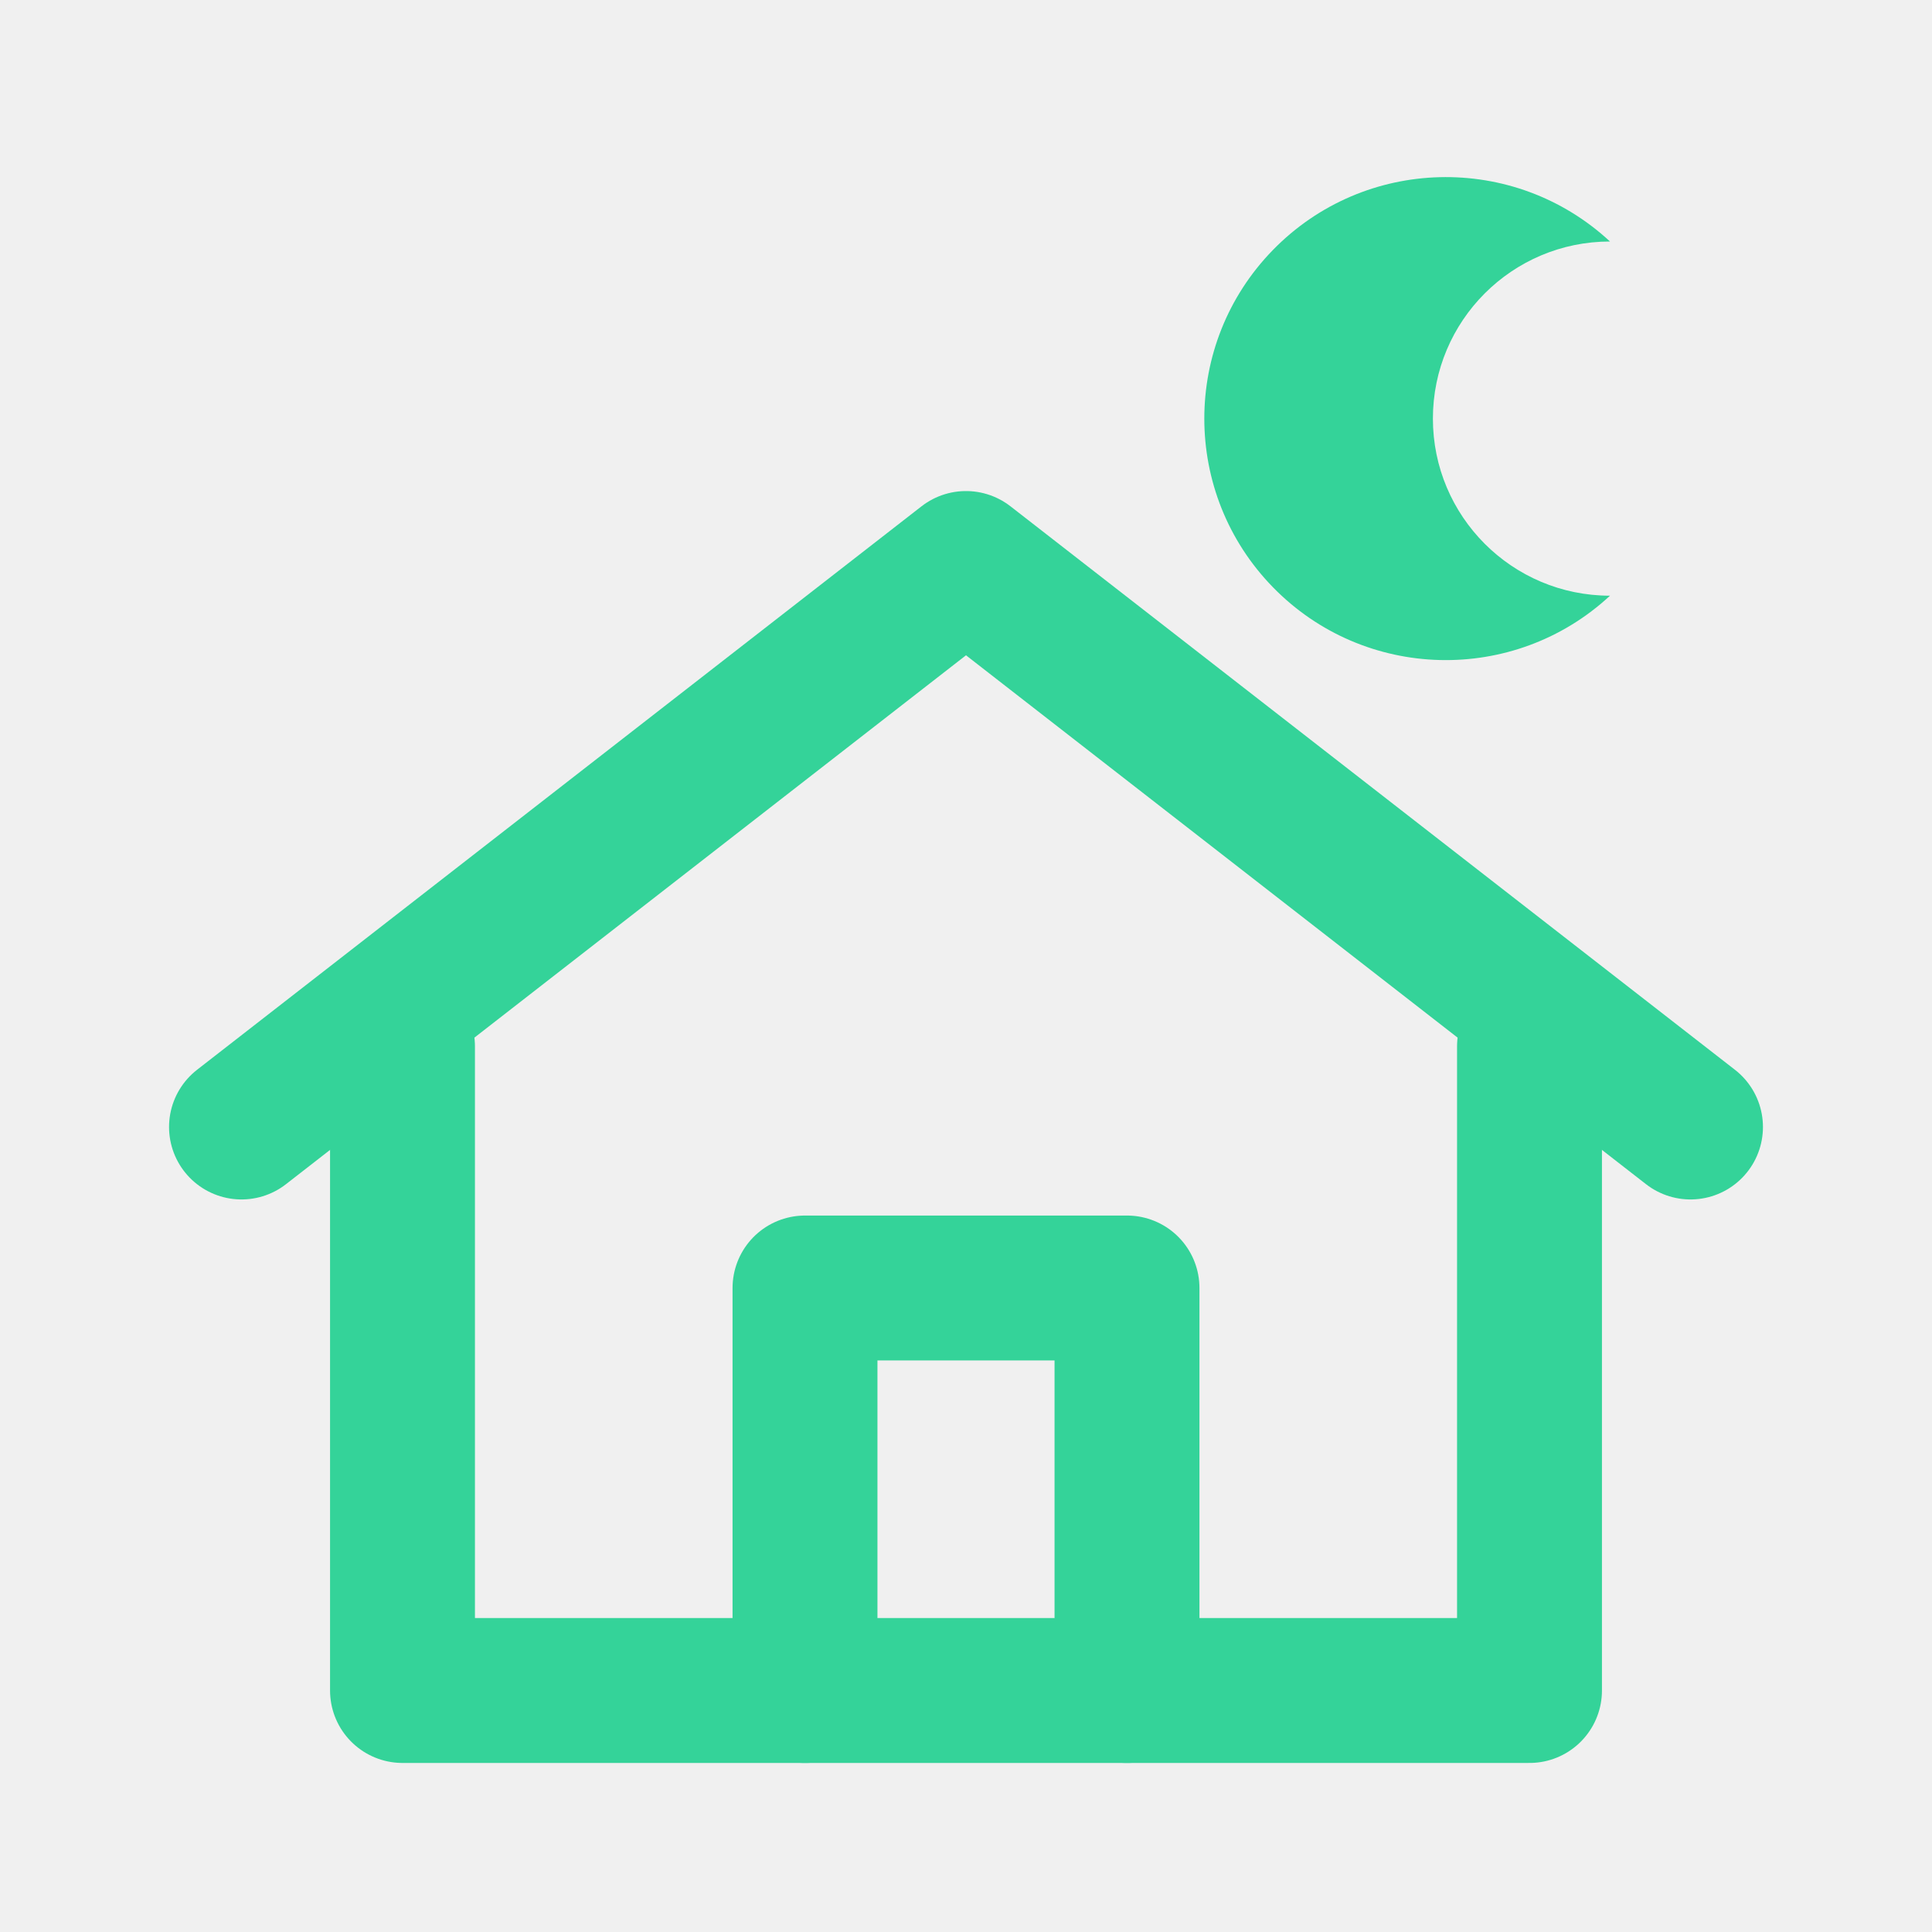
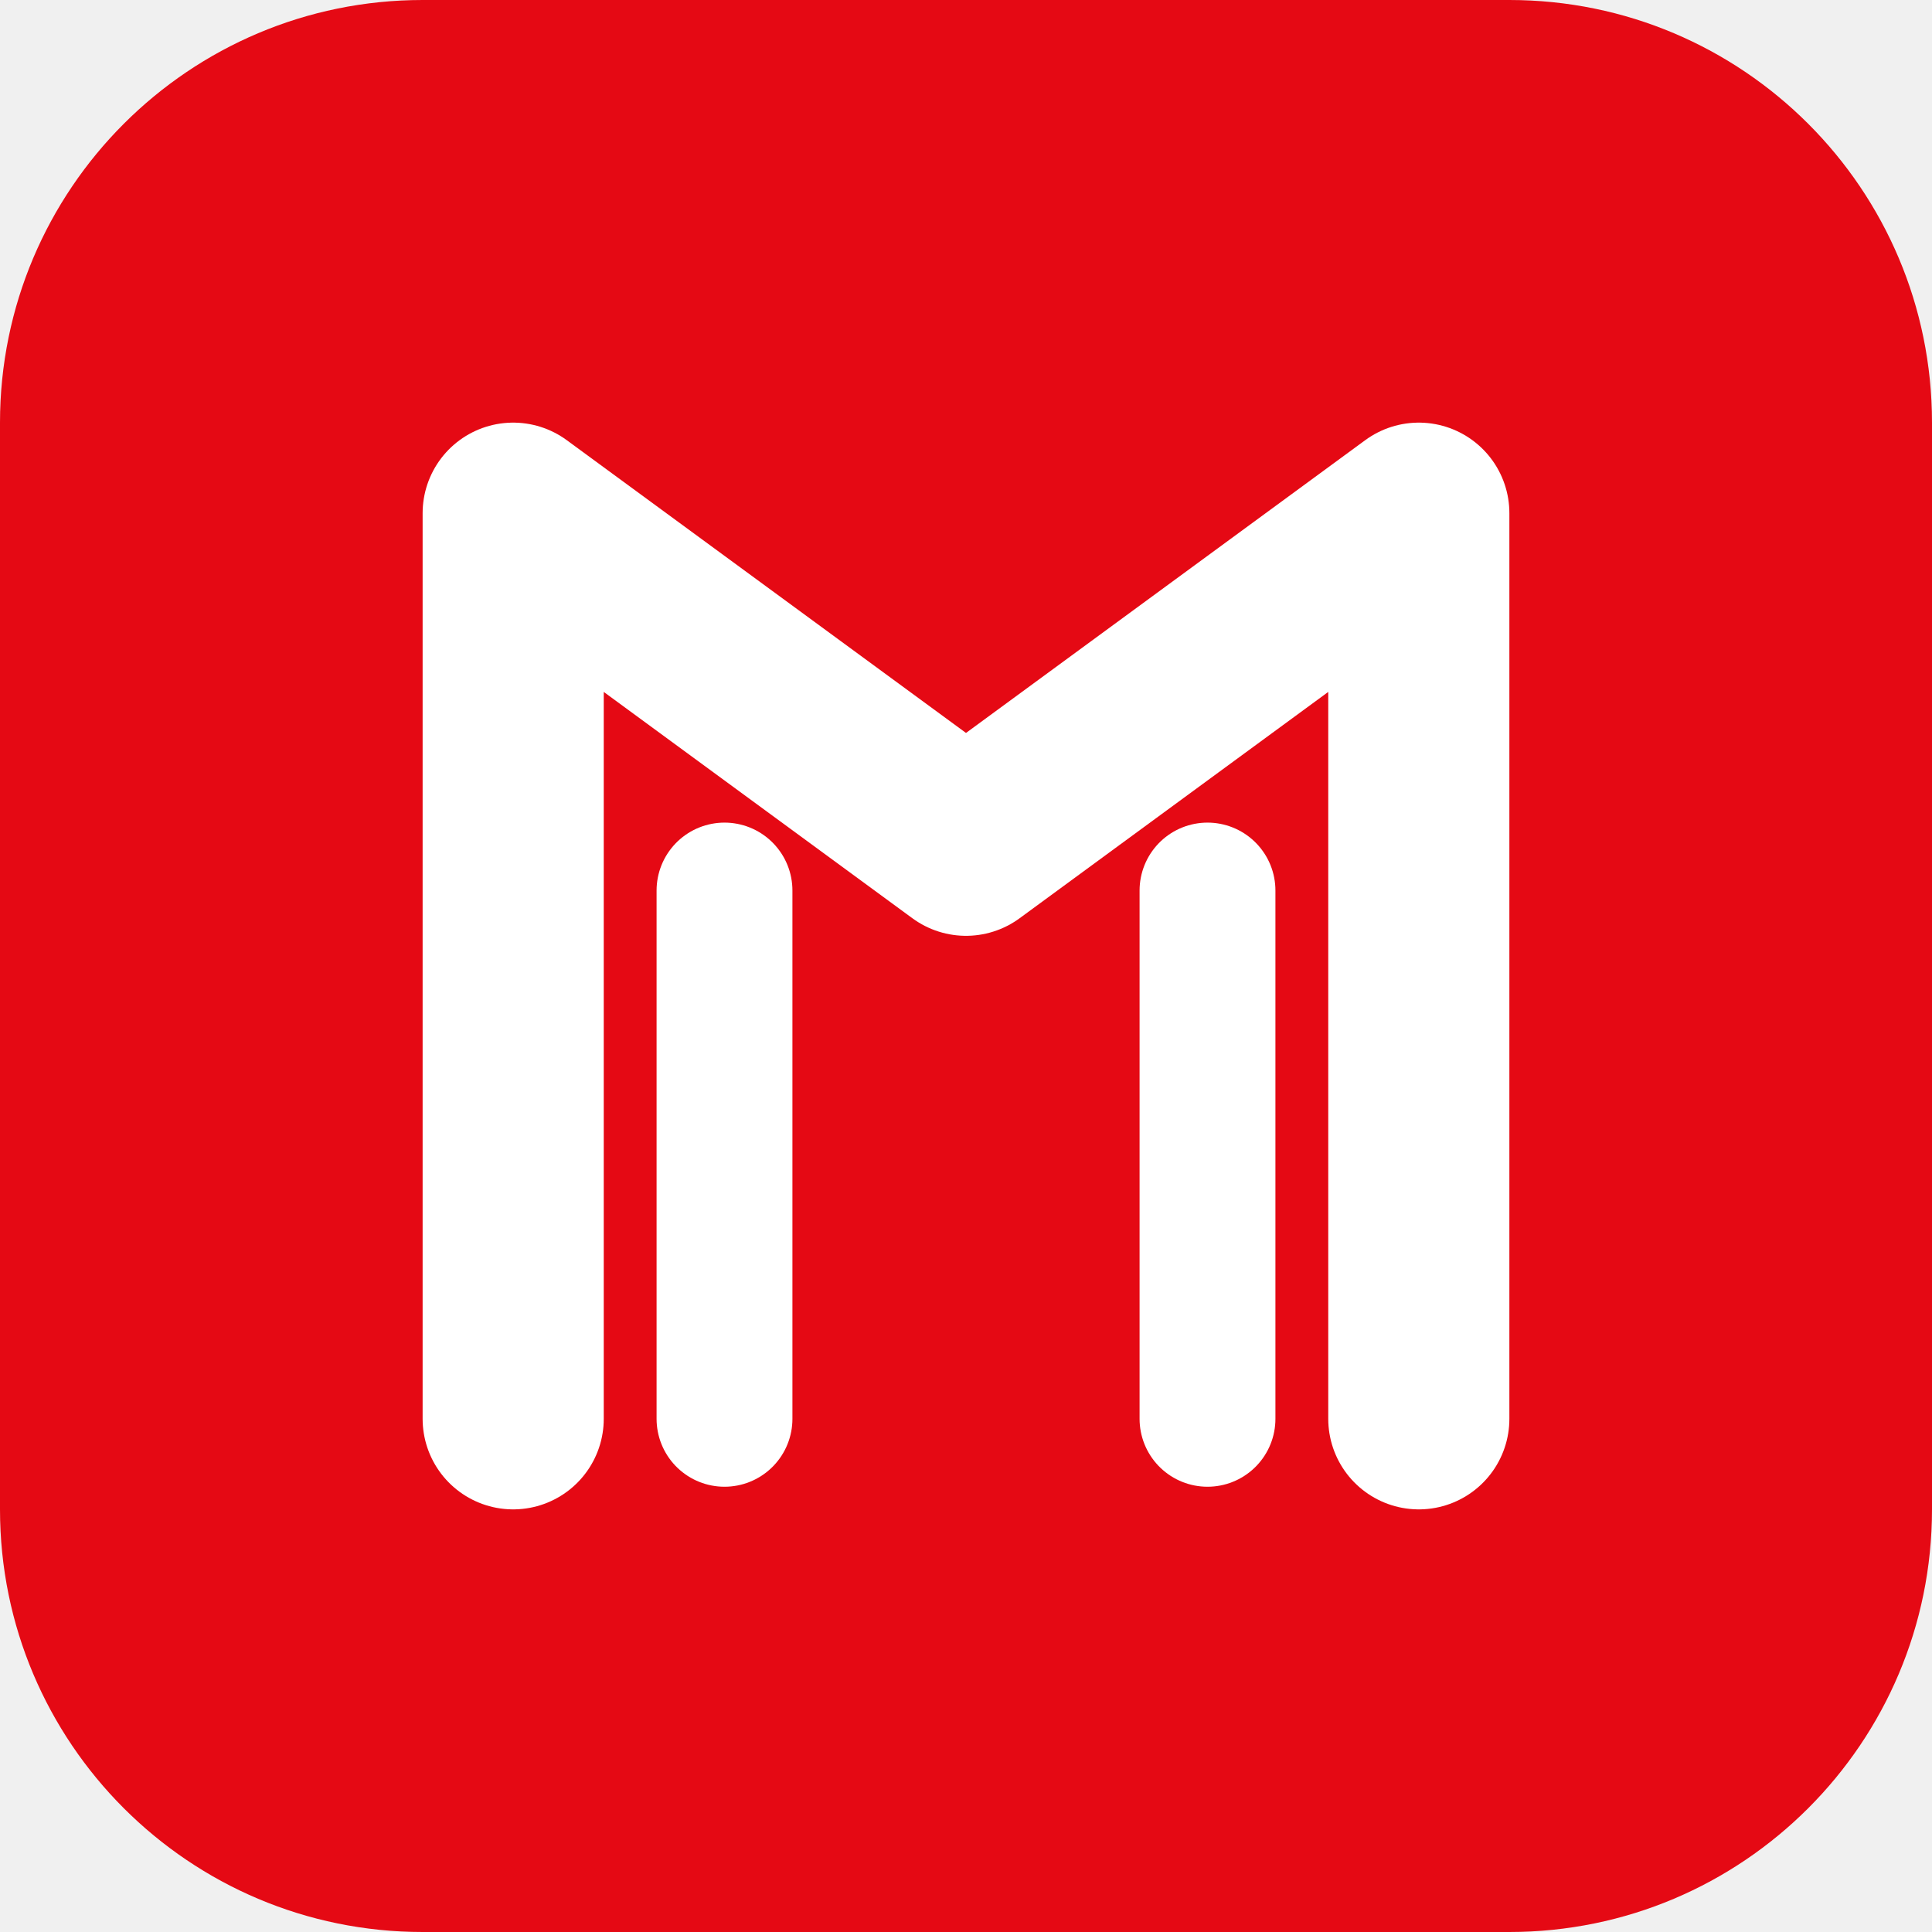
- <svg xmlns="http://www.w3.org/2000/svg" viewBox="0 0 24 24" fill="none" stroke="#34d399" stroke-width="1.8" stroke-linecap="round" stroke-linejoin="round">
-   <path d="M20 3 A3 3 0 1 0 20 7.4 A2.2 2.2 0 0 1 20 3 Z" fill="#34d399" stroke="none" />
-   <path d="M3 14 L12 7 L21 14" />
-   <path d="M5 13 V21 H19 V13" />
-   <path d="M10 21 V16 H14 V21" />
+ <svg xmlns="http://www.w3.org/2000/svg" viewBox="0 0 64 64" role="img" aria-label="勿外传">
+   <rect width="64" height="64" rx="14" fill="#E50914" />
+   <path d="M17 47V17l15 11 15-11v30" fill="none" stroke="#fff" stroke-width="6" stroke-linecap="round" stroke-linejoin="round" />
+   <path d="M24 47V29.5M40 47V29.5" fill="none" stroke="#fff" stroke-width="4.5" stroke-linecap="round" />
</svg>
